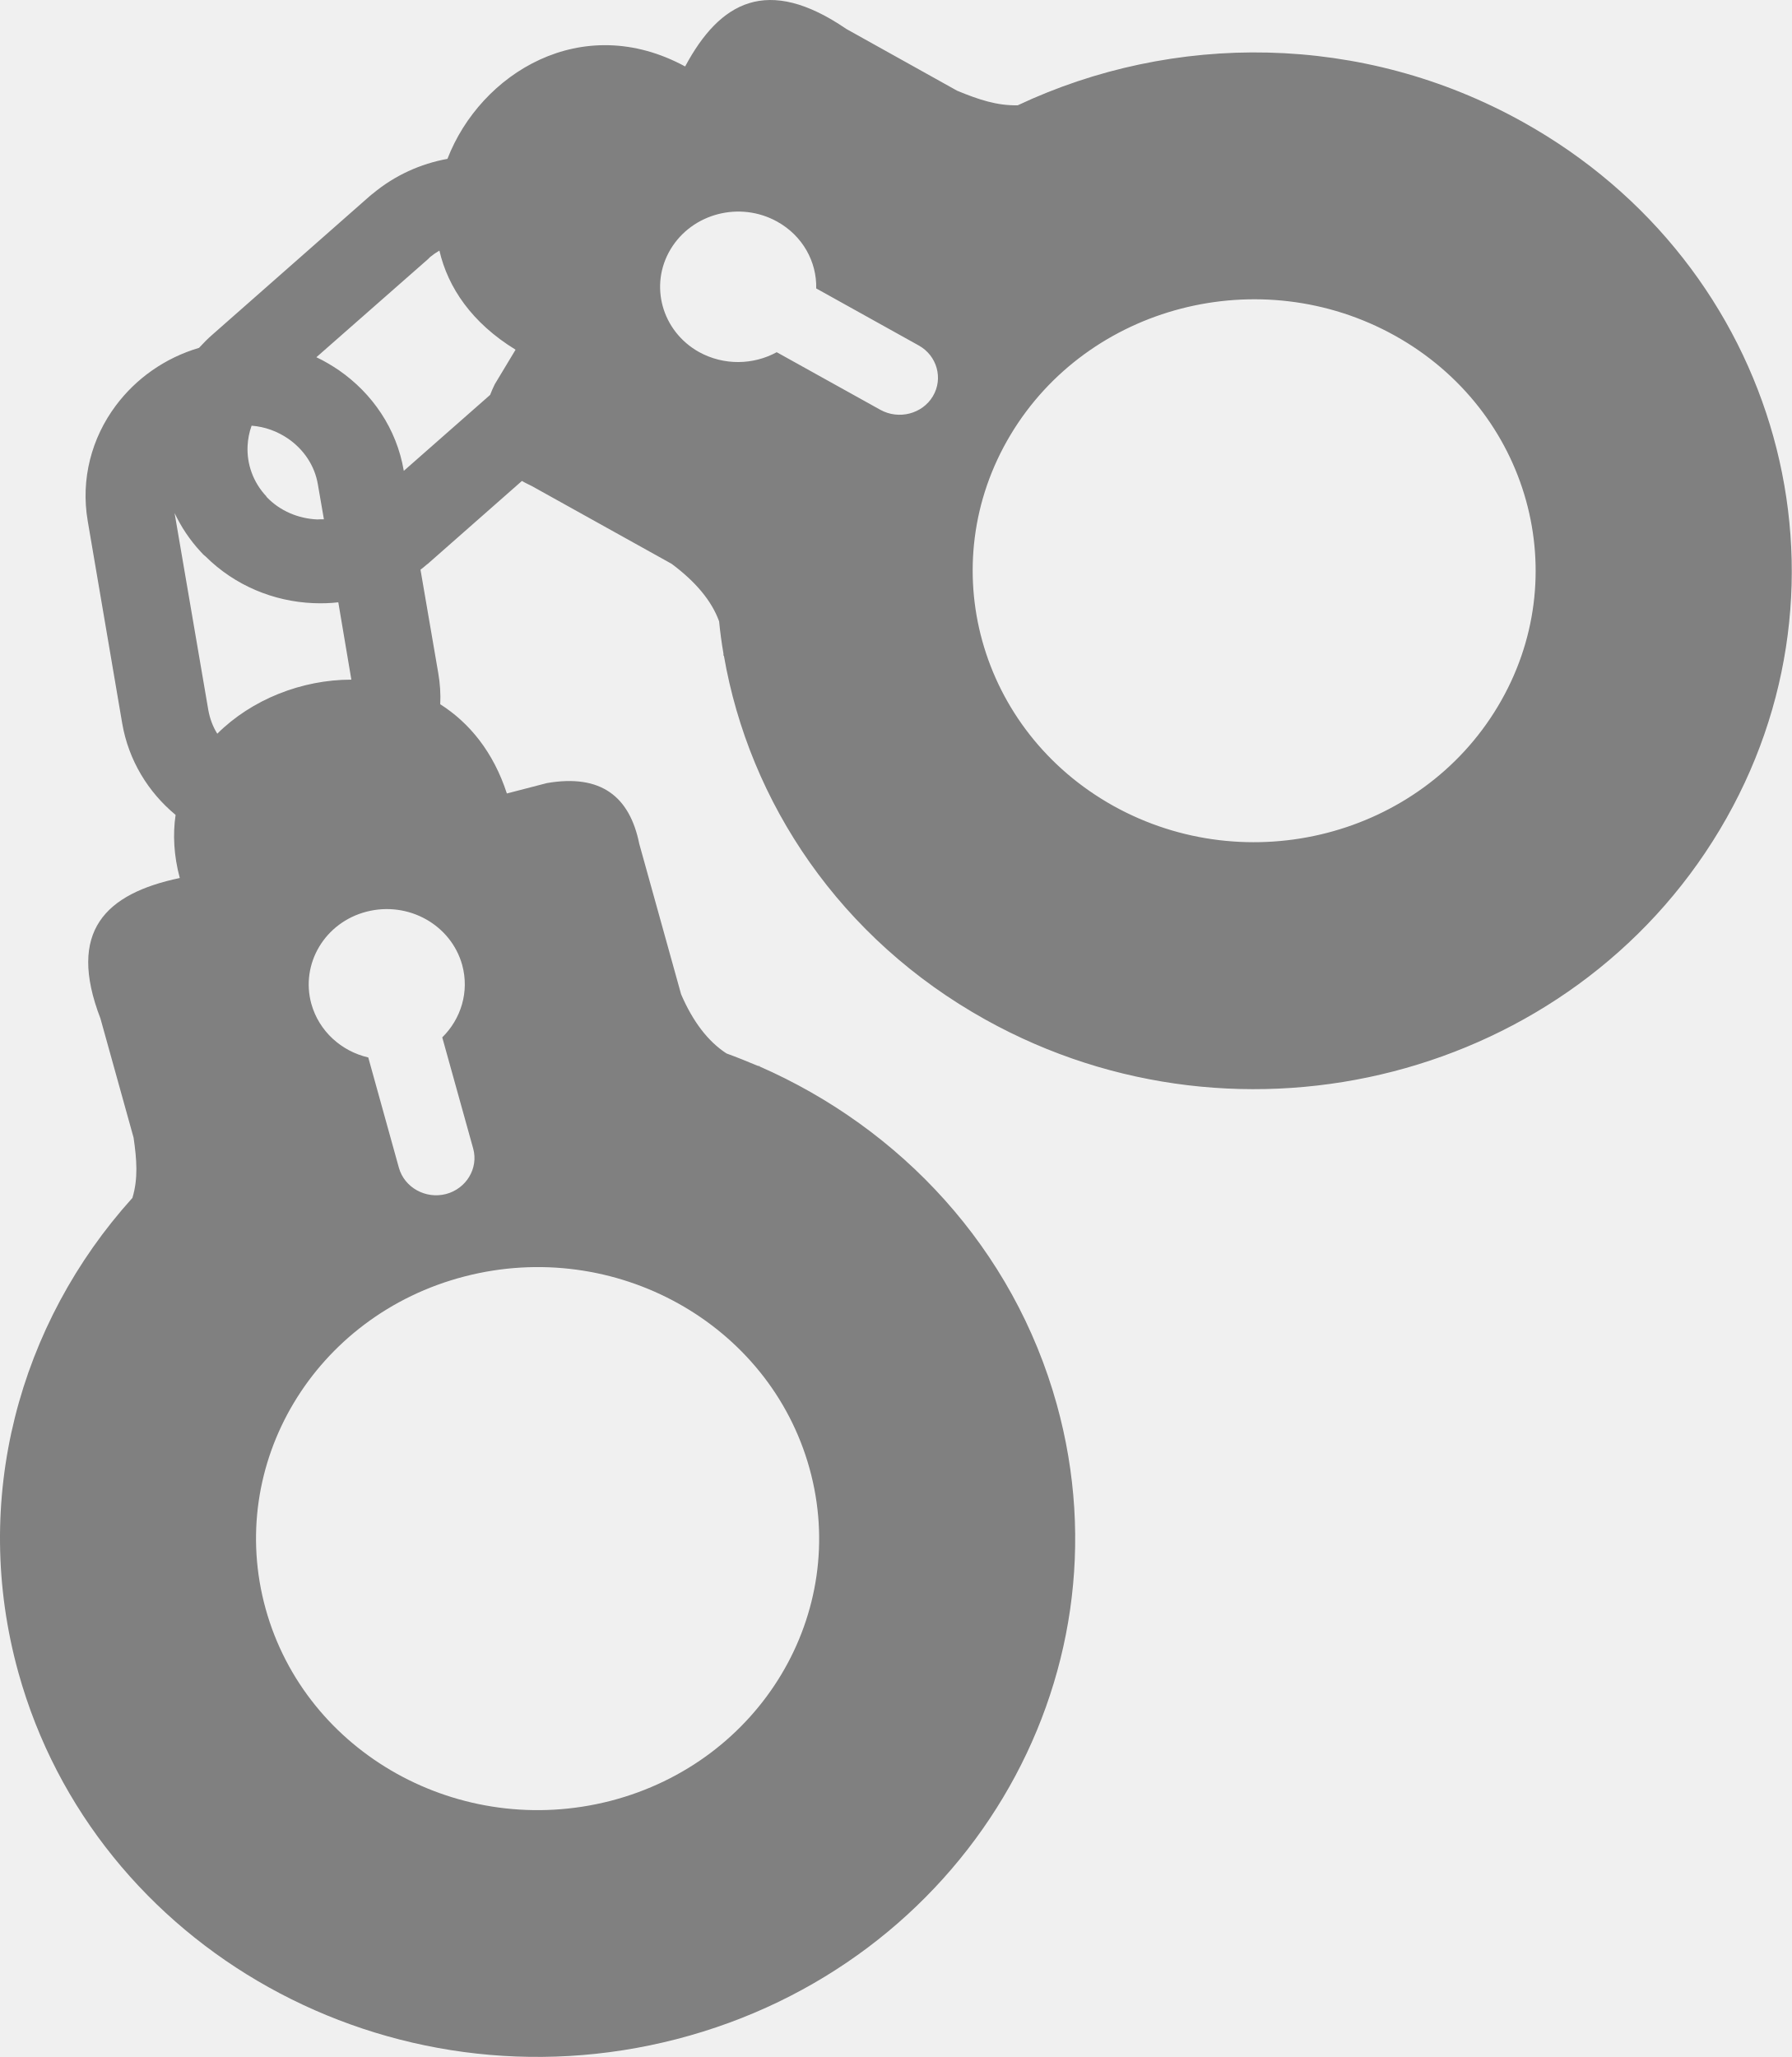
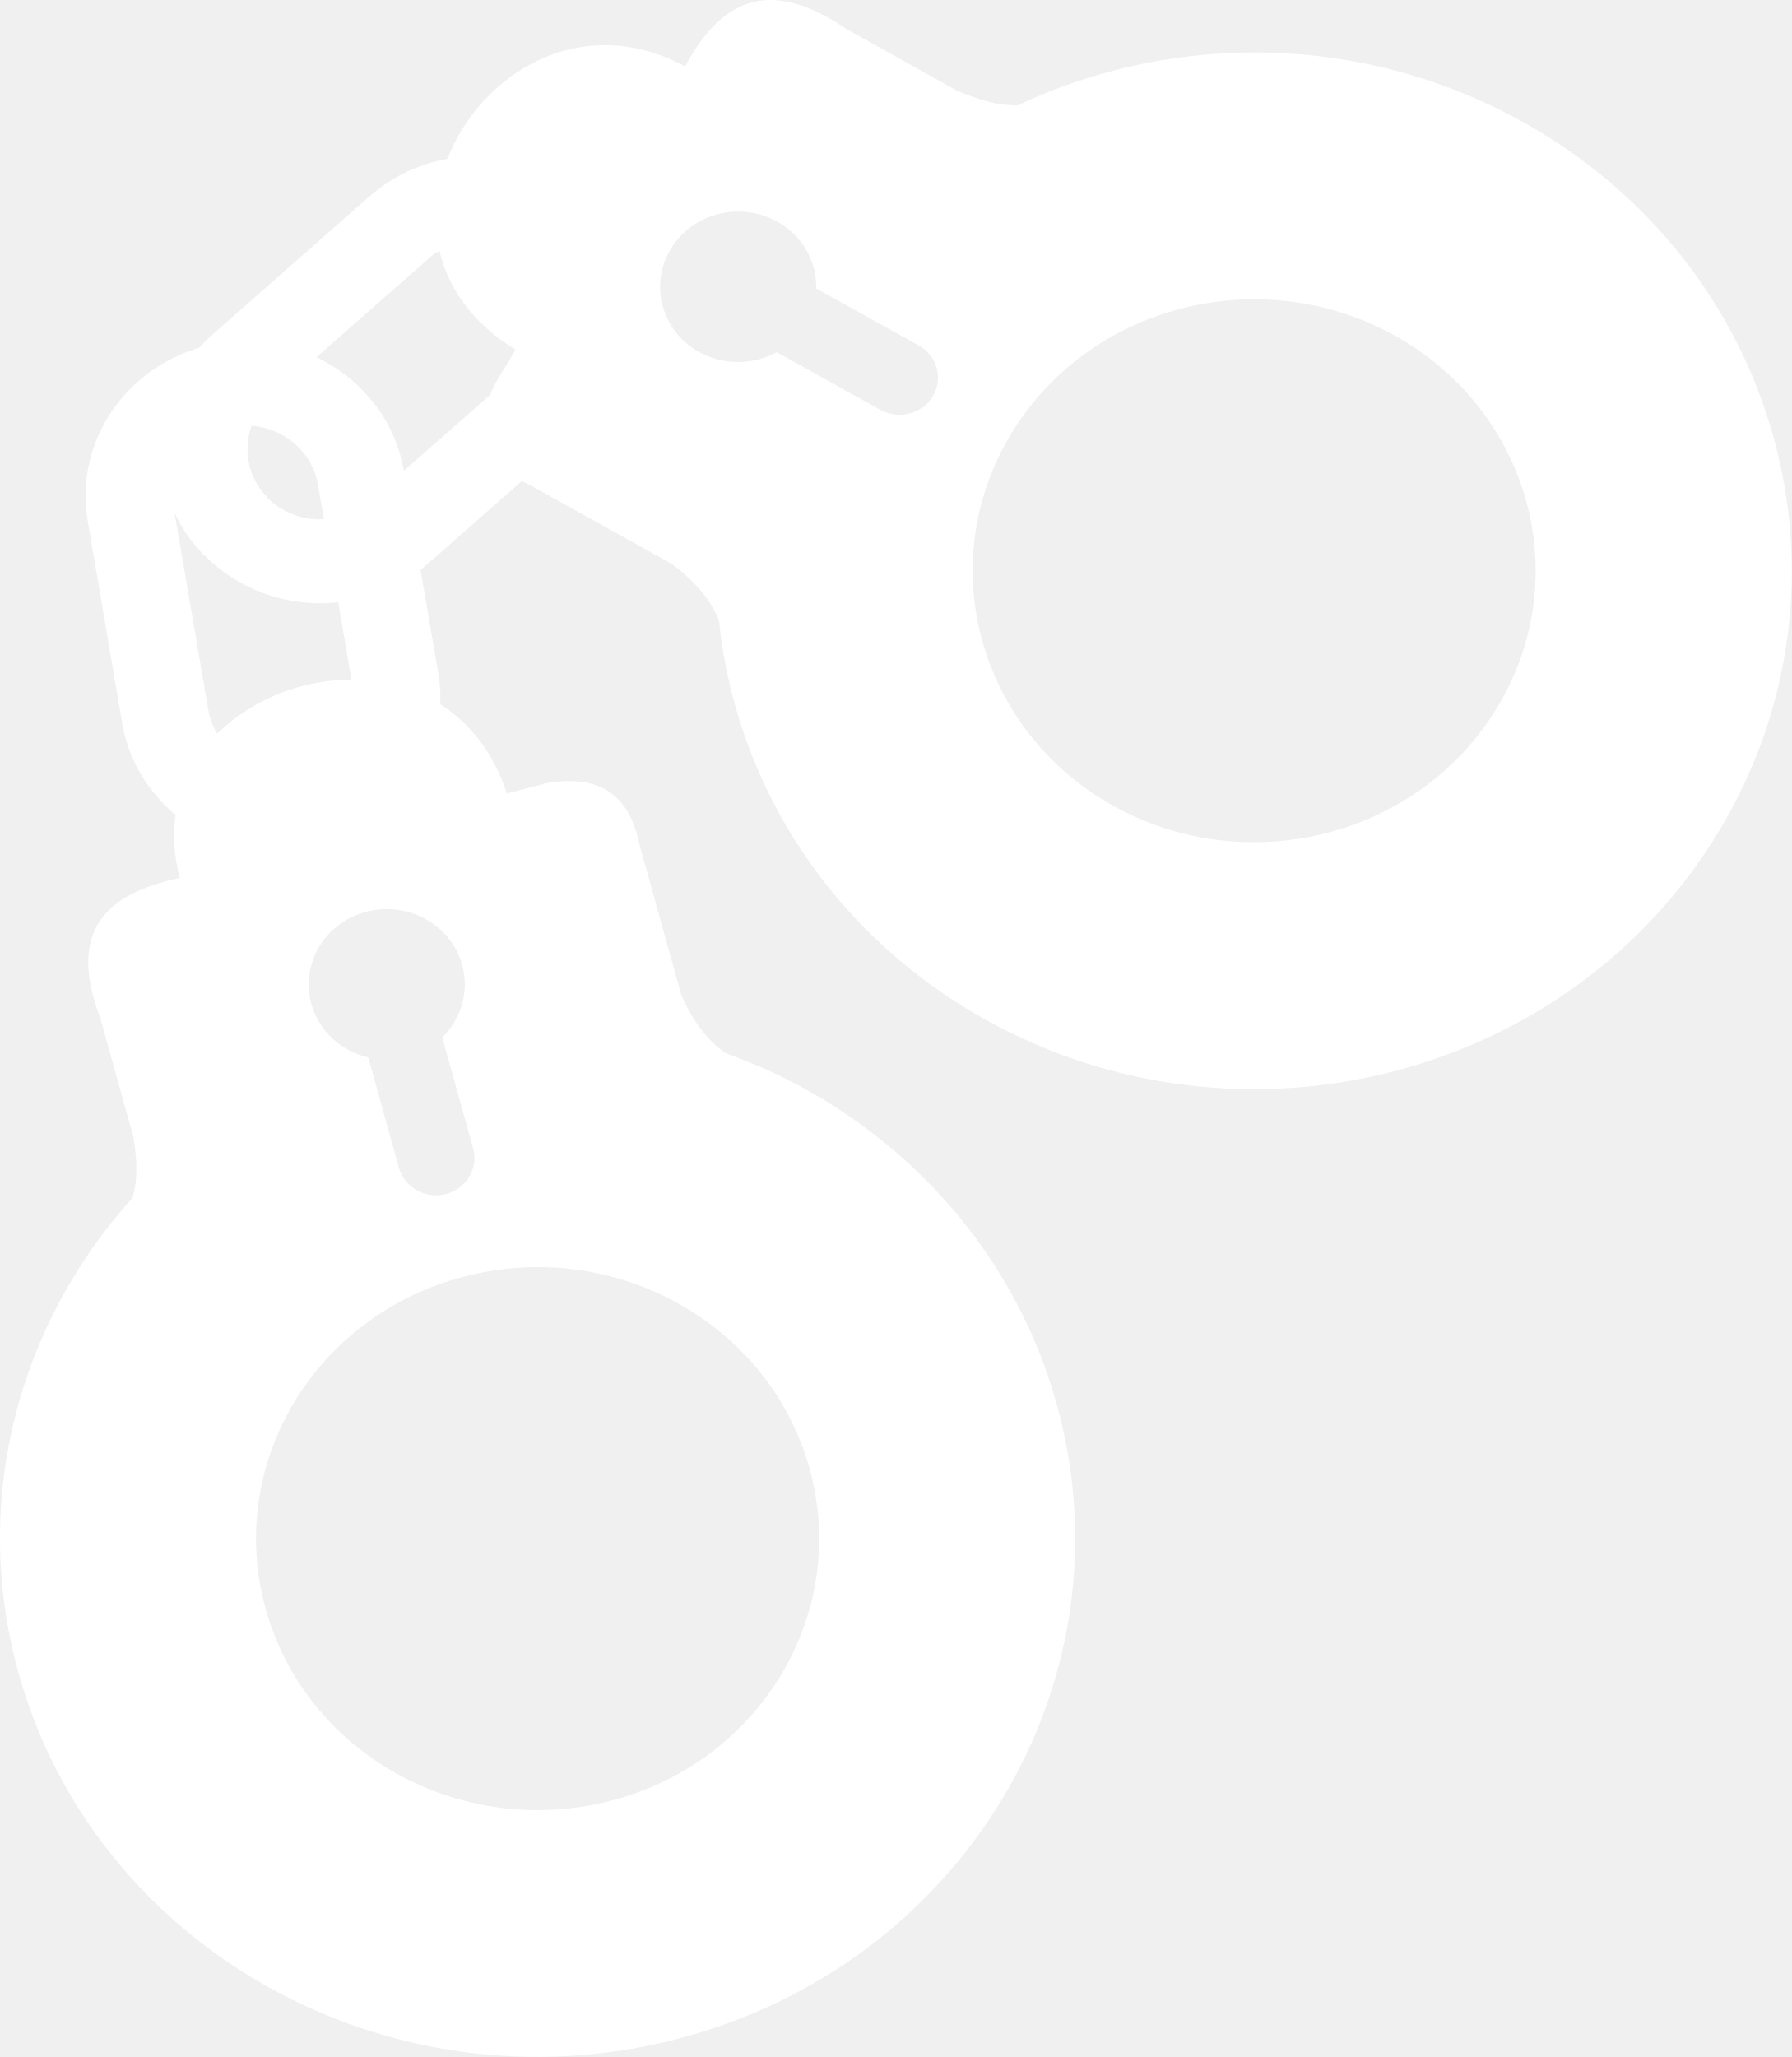
- <svg xmlns="http://www.w3.org/2000/svg" version="1.1" fill="grey" id="Layer_1" x="0px" y="0px" viewBox="0 0 107.04 122.88" style="enable-background:new 0 0 107.04 122.88" xml:space="preserve">
+ <svg xmlns="http://www.w3.org/2000/svg" version="1.1" fill="white" id="Layer_1" x="0px" y="0px" viewBox="0 0 107.04 122.88" style="enable-background:new 0 0 107.04 122.88" xml:space="preserve">
  <style type="text/css">.st0{fill-rule:evenodd;clip-rule:evenodd;}</style>
  <g>
    <path class="st0" d="M40.93,3.97c2.08-3.88,4.92-5.46,9.63-2.24l6.62,3.69c1.26,0.52,2.37,0.9,3.62,0.87 c9.28-4.37,20.56-4.36,30.18,1c15.36,8.55,20.62,27.48,11.75,42.29c-8.87,14.81-28.5,19.88-43.86,11.33 c-8.66-4.82-14.11-12.95-15.63-21.77l-0.03,0.05c0.01-0.05,0.01-0.1,0.01-0.14c-0.11-0.64-0.2-1.29-0.26-1.93 c-0.44-1.22-1.4-2.37-2.84-3.44l-8.36-4.65c-0.2-0.1-0.4-0.19-0.58-0.3l-5.52,4.86c-0.05,0.05-0.11,0.1-0.17,0.14 c-0.12,0.11-0.25,0.21-0.37,0.3l1.06,6.17c0.11,0.63,0.15,1.26,0.12,1.87c1.73,1.1,3.17,2.84,3.98,5.33l2.39-0.62 c3.24-0.56,4.95,0.81,5.52,3.63l2.5,8.99c0.7,1.62,1.6,2.81,2.71,3.53c0.63,0.23,1.25,0.48,1.87,0.74c0.05,0.01,0.1,0.02,0.15,0.02 l-0.06,0.01c8.45,3.7,15.18,10.87,17.77,20.19c4.59,16.52-5.58,33.49-22.7,37.92C23.3,126.24,5.69,116.44,1.1,99.92 c-2.87-10.34,0.04-20.86,6.81-28.36c0.35-1.16,0.26-2.29,0.07-3.6L6,60.84c-2.01-5.22,0.31-7.46,4.74-8.39 c-0.36-1.34-0.42-2.61-0.25-3.77c-1.64-1.36-2.81-3.26-3.19-5.47L5.24,31.12c-0.43-2.51,0.24-4.96,1.67-6.88 c1.2-1.61,2.92-2.85,4.98-3.46c0.25-0.27,0.51-0.54,0.8-0.79l9.38-8.26c0.07-0.06,0.14-0.12,0.21-0.17 c1.31-1.09,2.85-1.78,4.45-2.07C28.7,4.39,34.75,0.62,40.93,3.97L40.93,3.97z M20.99,40.6c-2.97,0-5.96,1.19-8.01,3.23 c-0.27-0.43-0.45-0.92-0.54-1.44l-2.01-11.74c0.39,0.82,0.9,1.6,1.56,2.31c0.09,0.1,0.18,0.2,0.29,0.28 c1.76,1.75,4.08,2.69,6.43,2.79c0.5,0.02,1,0.01,1.5-0.05L20.99,40.6L20.99,40.6z M27.76,76.25c-8.97,2.32-14.29,11.21-11.89,19.86 c2.4,8.65,11.62,13.78,20.6,11.47c8.97-2.32,14.29-11.21,11.89-19.86C45.96,79.06,36.73,73.93,27.76,76.25L27.76,76.25z M21.9,54.46c-2.49,0.64-3.96,3.11-3.3,5.51c0.46,1.64,1.8,2.83,3.4,3.2l1.83,6.59c0.33,1.18,1.59,1.88,2.81,1.57l0,0 c1.22-0.32,1.95-1.54,1.63-2.71l-1.85-6.65c1.12-1.1,1.63-2.73,1.19-4.33C26.94,55.24,24.39,53.82,21.9,54.46L21.9,54.46z M18.9,21.34c0.47,0.22,0.92,0.49,1.35,0.78c1.99,1.38,3.44,3.48,3.87,5.99l0,0.02l5.16-4.54c0.08-0.21,0.17-0.42,0.28-0.64 l1.24-2.06c-2.61-1.6-4.04-3.71-4.55-5.92c-0.19,0.11-0.38,0.24-0.55,0.38c-0.04,0.04-0.08,0.08-0.12,0.12L18.9,21.34L18.9,21.34z M19.35,31.02l-0.36-2.08c-0.19-1.14-0.86-2.1-1.77-2.73c-0.64-0.44-1.39-0.72-2.19-0.78c-0.14,0.39-0.22,0.8-0.24,1.21 c-0.05,1.07,0.32,2.16,1.13,3.02l-0.01,0.01l0.02,0.02c0.8,0.84,1.9,1.29,3.02,1.34C19.08,31.02,19.22,31.02,19.35,31.02 L19.35,31.02z M40.06,14.89c1.29-2.15,4.14-2.89,6.37-1.65c1.53,0.85,2.37,2.41,2.33,3.99l6.13,3.41c1.09,0.61,1.47,1.97,0.84,3.03 l0,0c-0.63,1.06-2.04,1.42-3.14,0.81l-6.19-3.44c-1.39,0.76-3.15,0.81-4.64-0.01C39.54,19.79,38.77,17.04,40.06,14.89L40.06,14.89z M60.36,25.99c4.64-7.76,14.93-10.41,22.97-5.94c8.04,4.48,10.8,14.39,6.15,22.15c-4.64,7.76-14.93,10.41-22.97,5.94 C58.48,43.66,55.72,33.75,60.36,25.99L60.36,25.99z" />
  </g>
</svg>
